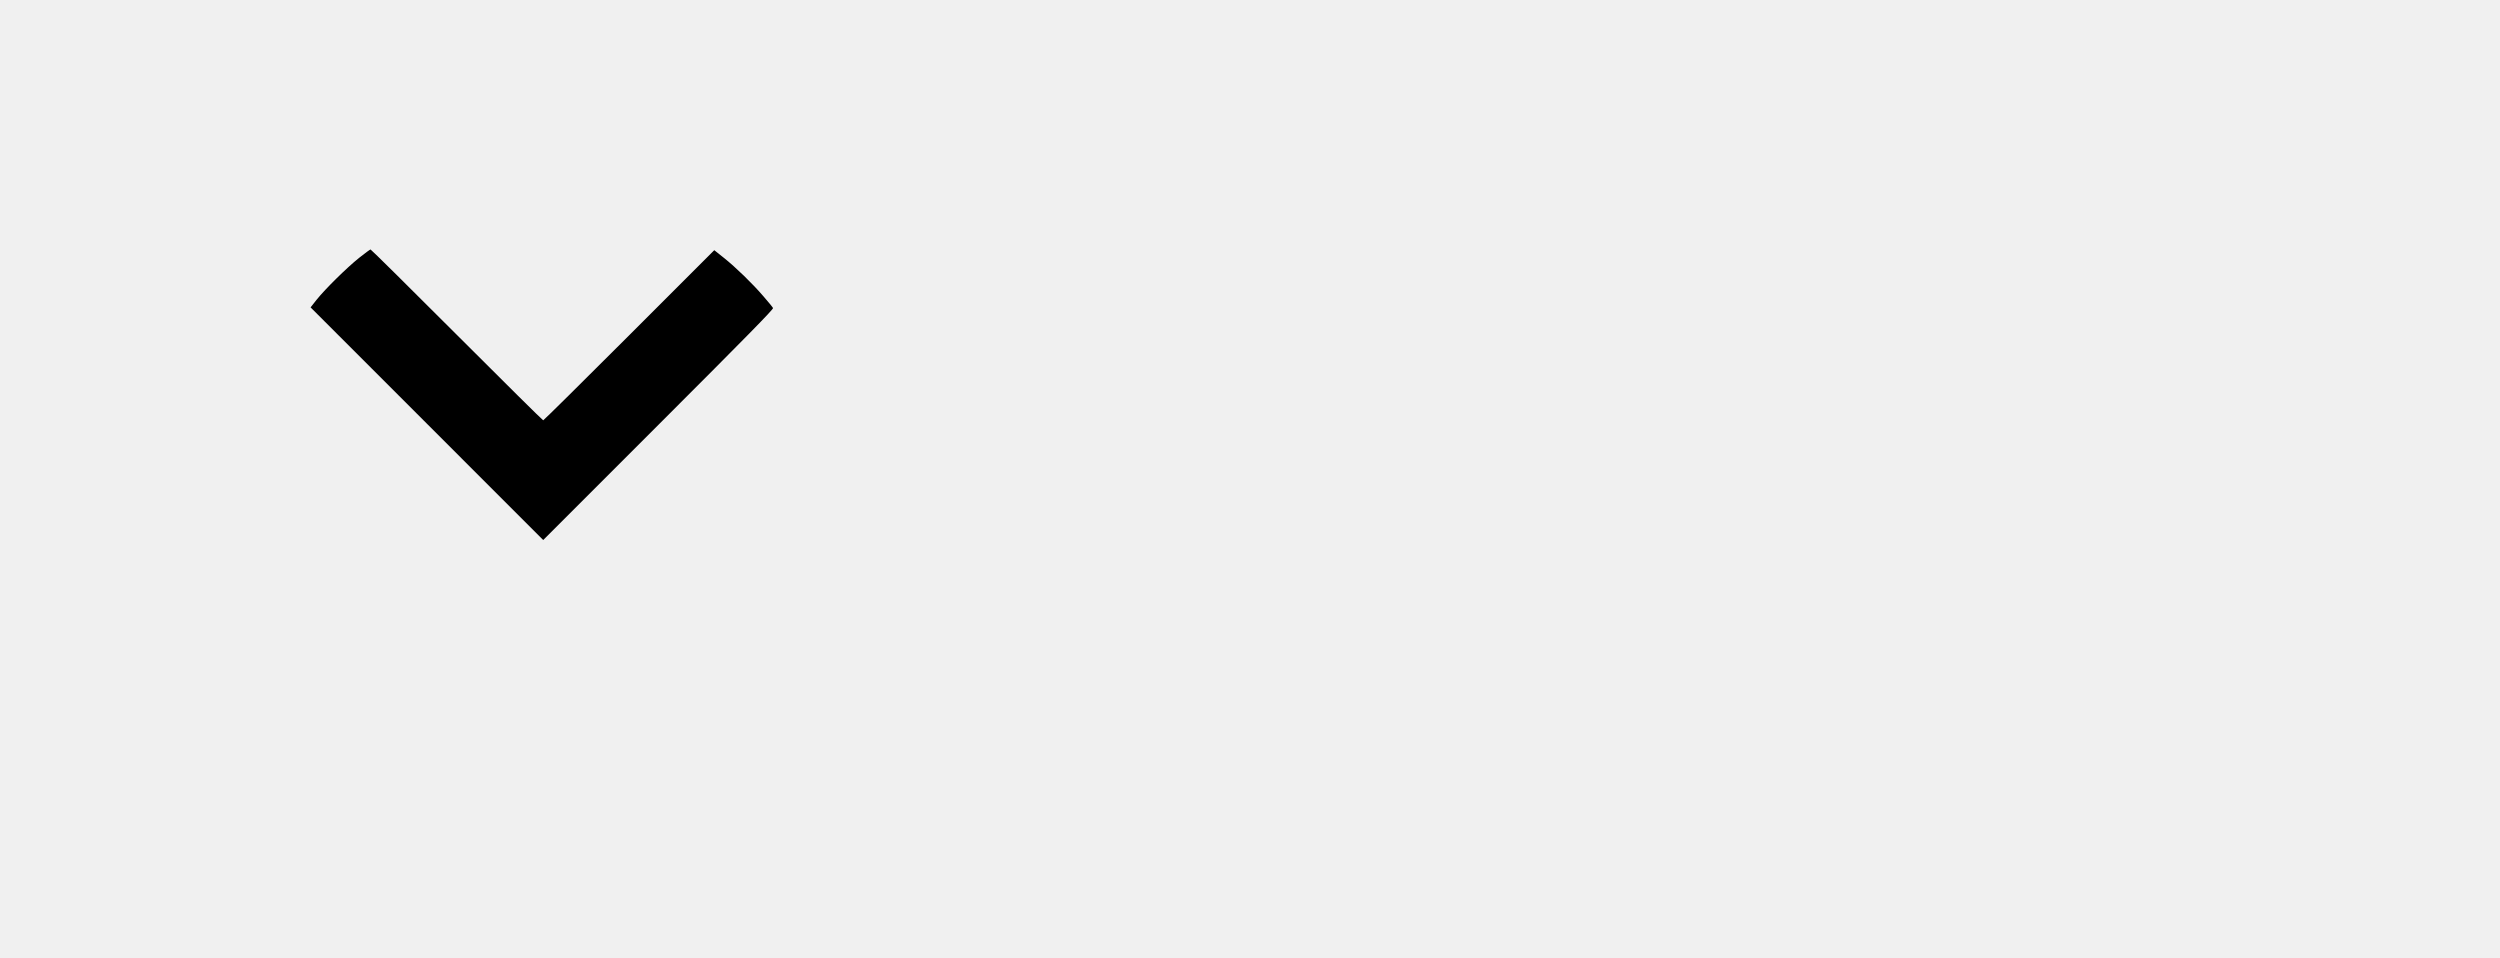
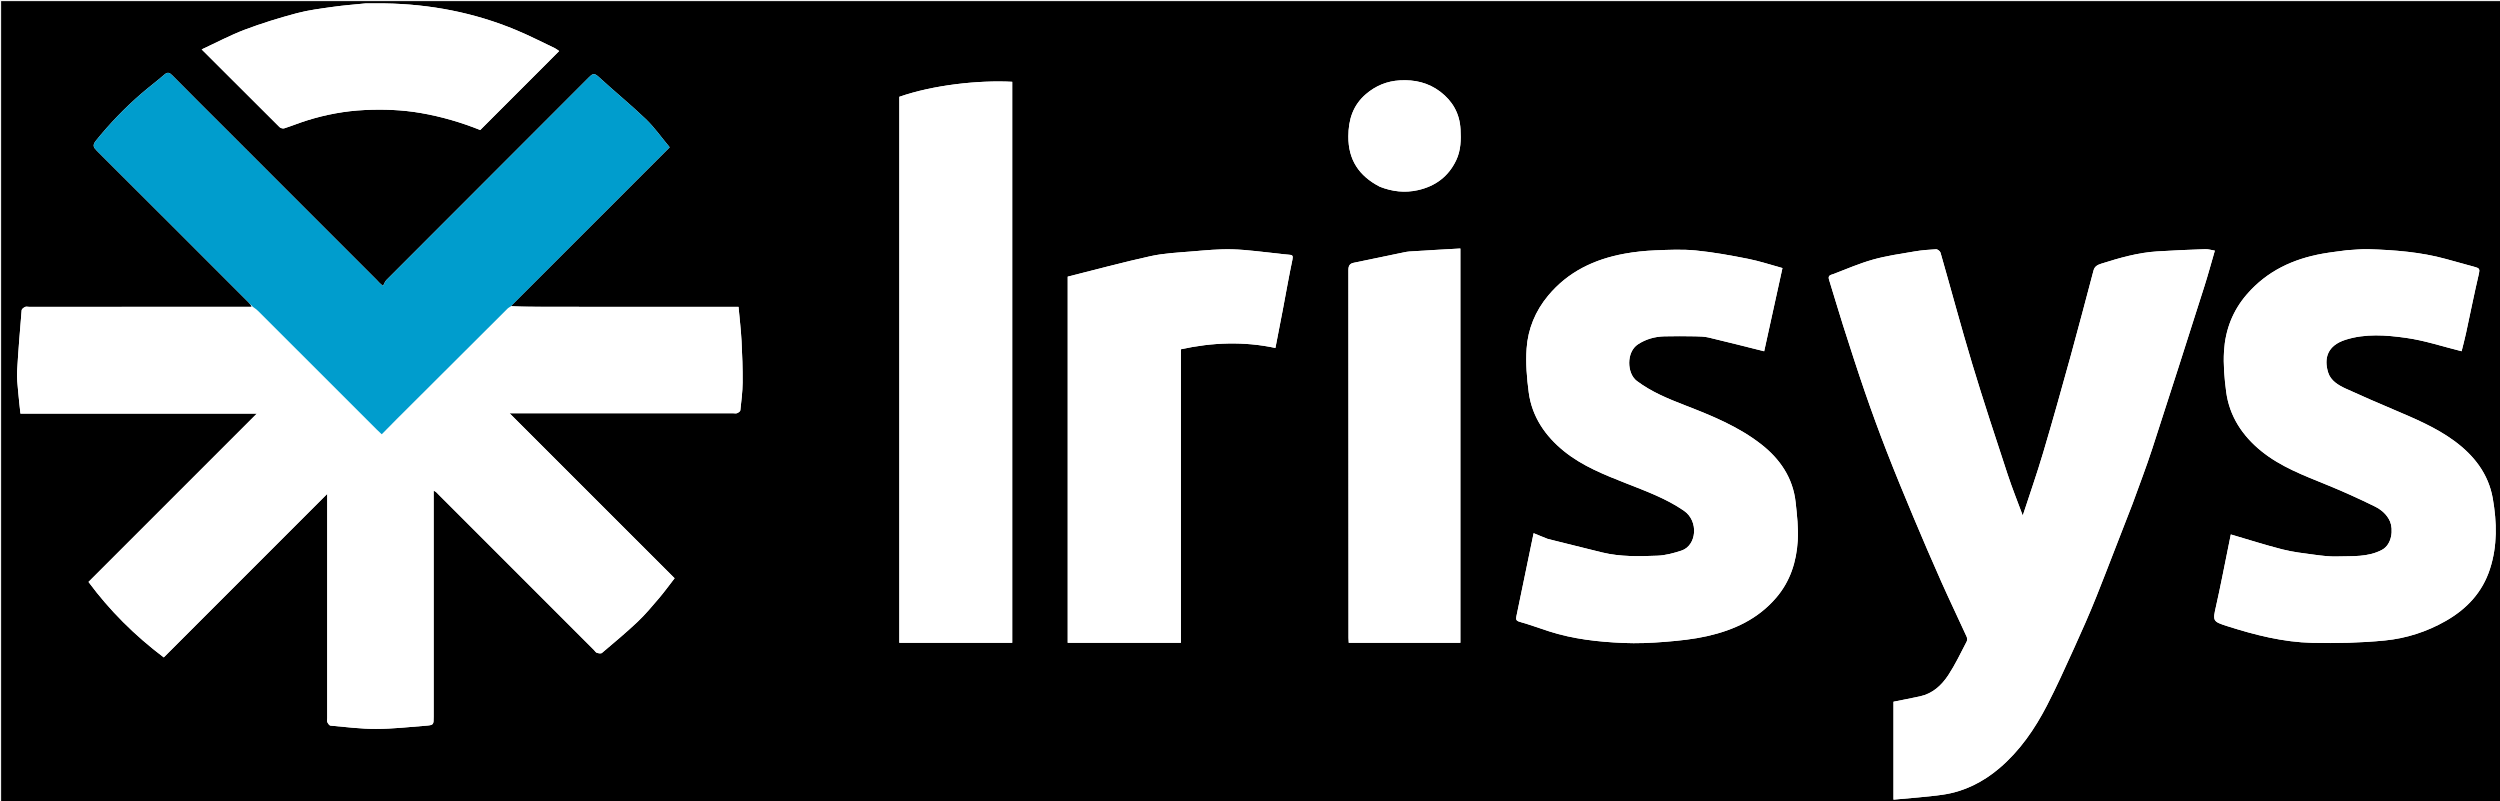
- <svg xmlns="http://www.w3.org/2000/svg" version="1.0" width="2736pt" height="1048pt" viewBox="0 0 2736 1048" preserveAspectRatio="xMidYMid meet">
-   <g transform="translate(0,1048) scale(0.1,-0.1)" fill="#000000" stroke="none">
-     <path d="M3930 7658 c-136 -109 -369 -339 -464 -457 l-67 -85 1273 -1273 1273 -1273 1262 1262 c980 980 1260 1265 1253 1277 -4 9 -51 66 -103 126 -121 141 -304 319 -436 424 l-104 83 -931 -931 c-512 -512 -936 -931 -941 -931 -6 0 -431 421 -945 935 -514 514 -939 935 -945 935 -5 0 -62 -42 -125 -92z" />
-   </g>
+ <svg xmlns="http://www.w3.org/2000/svg" version="1.1" id="Layer_1" x="0px" y="0px" width="100%" viewBox="0 0 2208 707" enable-background="new 0 0 2208 707" xml:space="preserve">
+   <path fill="#000000" opacity="1" stroke="none" d=" M1422,708   C948,708 474.5,708 1,708   C1,472.333 1,236.667 1,1   C737,1 1473,1 2209,1   C2209,236.667 2209,472.333 2209,708   C1946.833,708 1684.667,708 1422,708  M222.068,270.988   C156.573,270.992 91.078,270.996 25.583,271   C24.416,271 23.064,270.628 22.129,271.094   C20.913,271.701 19.212,272.905 19.123,273.97   C17.62,291.955 16.149,309.947 15.106,327.963   C14.765,333.843 15.544,339.805 16.033,345.711   C16.564,352.13 17.352,358.529 18.068,365.311   C87.695,365.311 156.697,365.311 226.814,365.311   C176.794,415.328 127.56,464.558 78.155,513.96   C96.793,539.156 118.885,561.165 144.619,580.615   C192.717,532.503 240.699,484.509 289,436.194   C289,438.11 289,439.724 289,441.337   C289,505.667 289,569.996 289,634.326   C289,635.492 288.639,636.831 289.091,637.782   C289.678,639.016 290.84,640.778 291.882,640.871   C305.283,642.064 318.708,643.811 332.124,643.781   C346.711,643.748 361.303,642.104 375.877,640.958   C383.016,640.397 383,640.188 383,633.072   C383,568.243 383,503.413 383,438.584   C383,436.842 383,435.1 383,433.358   C385.234,434.234 386.254,435.729 387.511,436.987   C433.217,482.728 478.946,528.446 524.671,574.168   C525.495,574.992 526.175,576.245 527.157,576.556   C528.556,576.998 530.745,577.429 531.608,576.698   C542.241,567.69 552.972,558.765 563.097,549.203   C569.896,542.783 575.921,535.514 582.01,528.383   C586.6,523.005 590.742,517.245 595.807,510.724   C547.028,461.95 498.467,413.393 450.068,365   C451.239,365 452.883,365 454.527,365   C518.857,365 583.186,365 647.516,365   C648.682,365 649.988,365.329 650.979,364.912   C652.127,364.429 653.766,363.373 653.869,362.423   C654.749,354.277 655.816,346.103 655.886,337.929   C655.991,325.682 655.576,313.414 654.924,301.18   C654.389,291.145 653.186,281.144 652.267,271   C649.617,271 647.799,271 645.981,271   C592.151,271 538.321,271.009 484.491,270.993   C473.329,270.989 462.167,270.89 451.266,270.237   C497.98,223.53 544.694,176.824 591.46,130.065   C584.155,121.329 577.977,112.447 570.318,105.109   C556.767,92.128 542.149,80.268 528.348,67.537   C524.485,63.973 522.758,65.66 520.026,68.396   C460.461,128.053 400.833,187.647 341.281,247.316   C339.916,248.684 339.284,250.782 338.31,252.539   C335.007,250.002 333.95,248.481 332.662,247.192   C287.913,202.406 243.142,157.643 198.375,112.875   C182.943,97.442 167.463,82.056 152.132,66.522   C149.714,64.072 148.061,63.373 145.166,65.891   C138.614,71.59 131.638,76.801 125.062,82.474   C110.384,95.134 97.008,109.036 84.8,124.137   C81.435,128.3 82.505,130.136 85.662,133.281   C130.278,177.728 174.782,222.287 219.304,266.828   C220.586,268.111 221.766,269.497 222.068,270.988  M1883.541,444.97   C1889.366,428.682 1895.589,412.522 1900.943,396.08   C1916.478,348.375 1931.712,300.571 1946.95,252.769   C1950.249,242.419 1953.069,231.915 1956.145,221.363   C1953.099,220.873 1950.366,219.981 1947.668,220.076   C1933.496,220.579 1919.321,221.147 1905.17,222.045   C1888.142,223.126 1871.865,227.813 1855.692,232.937   C1852.456,233.962 1849.95,235.357 1849.029,238.811   C1842.368,263.79 1835.875,288.815 1828.99,313.733   C1821.042,342.496 1813.003,371.24 1804.508,399.846   C1799.036,418.27 1792.673,436.43 1786.5,455.348   C1781.867,442.806 1777.068,430.947 1773.087,418.82   C1762.44,386.378 1751.694,353.957 1741.834,321.272   C1732.013,288.713 1723.255,255.834 1713.855,223.146   C1713.477,221.832 1711.246,220.095 1709.958,220.159   C1703.608,220.475 1697.228,220.998 1690.965,222.069   C1678.72,224.164 1666.331,225.899 1654.403,229.224   C1642.418,232.565 1630.898,237.597 1619.233,242.041   C1617.233,242.803 1614.16,243.027 1615.359,246.861   C1619.57,260.325 1623.473,273.887 1627.77,287.323   C1634.067,307.015 1640.366,326.712 1647.107,346.254   C1653.165,363.813 1659.548,381.272 1666.284,398.582   C1673.892,418.138 1681.903,437.541 1690.018,456.893   C1698.072,476.101 1706.3,495.239 1714.772,514.265   C1721.954,530.393 1729.629,546.3 1736.957,562.363   C1737.509,563.573 1737.546,565.528 1736.944,566.675   C1731.735,576.608 1726.935,586.836 1720.799,596.179   C1714.87,605.208 1706.957,612.598 1695.745,615.018   C1687.919,616.707 1680.053,618.211 1672.323,619.773   C1672.323,648.053 1672.323,676.455 1672.323,706.241   C1687.127,704.799 1701.553,703.921 1715.812,701.874   C1734.732,699.158 1751.433,690.735 1765.865,678.468   C1783.865,663.169 1797.097,643.897 1807.864,623.084   C1816.417,606.551 1824.065,589.539 1831.766,572.581   C1838.658,557.407 1845.444,542.164 1851.618,526.689   C1862.358,499.768 1872.592,472.645 1883.541,444.97  M2072.578,221   C2065.504,221.999 2058.391,222.782 2051.363,224.036   C2025.207,228.703 2002.328,239.351 1984.51,259.861   C1971.899,274.378 1965.421,291.357 1964.263,310.06   C1963.525,321.963 1964.595,334.121 1966.159,345.993   C1969.017,367.695 1980.597,384.975 1997.205,398.438   C2014.214,412.226 2034.674,419.918 2054.783,428.109   C2069.154,433.963 2083.334,440.358 2097.252,447.217   C2102.959,450.03 2108.186,454.251 2110.887,460.6   C2113.776,467.389 2112.791,480.818 2103.717,485.648   C2091.296,492.26 2077.544,491.027 2064.181,491.465   C2057.504,491.683 2050.743,490.822 2044.089,489.931   C2034.626,488.663 2025.058,487.58 2015.838,485.229   C2000.464,481.31 1985.331,476.448 1970.258,472.03   C1969.603,475.261 1968.809,479.212 1968,483.161   C1964.439,500.539 1961.146,517.979 1957.223,535.275   C1954.246,548.4 1954.125,548.862 1966.949,552.961   C1991.512,560.813 2016.512,567.184 2042.355,567.765   C2063.659,568.244 2085.117,567.755 2106.308,565.669   C2125.201,563.81 2143.418,557.962 2160.153,548.394   C2178.698,537.792 2192.435,523.192 2199.142,502.492   C2205.779,482.007 2205.246,461.207 2201.654,440.417   C2197.871,418.524 2184.962,402.121 2167.571,389.372   C2151.423,377.535 2132.94,369.809 2114.596,361.982   C2100.296,355.881 2085.994,349.769 2071.867,343.283   C2065.263,340.251 2058.486,336.256 2056.236,329.035   C2052.298,316.402 2055.556,305.15 2071.649,300.061   C2089.186,294.515 2107.339,295.928 2124.96,298.395   C2141.395,300.696 2157.4,306.068 2174.088,310.211   C2175.252,305.483 2176.757,299.932 2177.973,294.318   C2181.796,276.68 2185.308,258.971 2189.434,241.405   C2190.28,237.801 2189.497,236.79 2186.453,235.973   C2177.778,233.643 2169.135,231.195 2160.478,228.797   C2138.001,222.572 2114.938,220.835 2091.779,220.08   C2085.712,219.882 2079.613,220.667 2072.578,221  M1366.74,475.968   C1362.649,474.277 1358.557,472.587 1354.49,470.907   C1349.377,495.625 1344.358,519.95 1339.296,544.266   C1338.754,546.868 1338.88,548.254 1342.147,549.167   C1350.934,551.623 1359.511,554.82 1368.205,557.618   C1389.411,564.442 1411.372,566.871 1433.45,567.842   C1445.828,568.387 1458.318,567.853 1470.681,566.854   C1483.13,565.849 1495.686,564.561 1507.836,561.81   C1531.331,556.491 1552.621,546.764 1568.797,527.815   C1581.23,513.251 1586.638,496.036 1587.752,477.569   C1588.43,466.323 1587.124,454.881 1585.902,443.614   C1583.571,422.104 1572.048,405.346 1555.605,392.482   C1535.441,376.708 1511.802,367.101 1488.059,357.904   C1473.238,352.163 1458.558,346.159 1445.602,336.422   C1436.887,329.873 1436.113,310.992 1446.662,304.086   C1453.694,299.483 1461.589,297.283 1469.917,297.057   C1479.076,296.808 1488.25,296.9 1497.414,297.047   C1501.335,297.11 1505.358,297.218 1509.143,298.114   C1525.366,301.958 1541.518,306.102 1558.118,310.242   C1563.333,286.496 1568.709,262.02 1574.258,236.755   C1563.976,233.944 1554.066,230.612 1543.894,228.598   C1528.651,225.579 1513.297,222.762 1497.854,221.234   C1485.967,220.059 1473.856,220.624 1461.874,221.122   C1452.773,221.501 1443.618,222.443 1434.663,224.091   C1408.198,228.959 1384.97,239.884 1367.328,261.093   C1356.002,274.708 1349.519,290.477 1348.309,307.765   C1347.407,320.646 1348.469,333.84 1350.191,346.689   C1353.075,368.212 1364.907,385.222 1381.373,398.534   C1397.639,411.684 1417.114,419.362 1436.429,426.971   C1453.892,433.85 1471.54,440.311 1487.173,451.024   C1500.677,460.279 1498.403,481.923 1485.074,486.288   C1478.248,488.524 1471.04,490.512 1463.933,490.79   C1447.655,491.427 1431.257,491.836 1415.218,487.967   C1399.293,484.127 1383.437,480.001 1366.74,475.968  M894,158.5   C894,129.738 894,100.975 894,72.247   C864.242,70.673 824.084,75.09 794.282,85.499   C794.282,246.273 794.282,407.022 794.282,567.714   C827.637,567.714 860.709,567.714 894,567.714   C894,431.452 894,295.476 894,158.5  M943,376.5   C943,440.257 943,504.013 943,567.719   C976.632,567.719 1009.701,567.719 1042.986,567.719   C1042.986,481.153 1042.986,394.868 1042.986,308.46   C1070.955,302.332 1098.846,301.407 1126.442,307.322   C1128.756,295.387 1130.907,284.446 1132.993,273.492   C1135.804,258.73 1138.376,243.919 1141.485,229.22   C1142.22,225.744 1141.387,225.11 1138.381,224.959   C1135.293,224.803 1132.225,224.287 1129.144,223.981   C1115.645,222.644 1102.165,220.612 1088.638,220.214   C1076.665,219.861 1064.617,221.074 1052.642,222.071   C1040.455,223.086 1028.087,223.634 1016.205,226.24   C991.629,231.63 967.322,238.25 943,244.341   C943,288.866 943,332.183 943,376.5  M1234.369,223.997   C1221.44,226.702 1208.516,229.428 1195.58,232.099   C1191.915,232.856 1190.903,234.888 1190.907,238.654   C1191.022,346.926 1190.999,455.199 1191.009,563.472   C1191.009,564.909 1191.146,566.347 1191.216,567.737   C1224.282,567.737 1257.008,567.737 1289.802,567.737   C1289.802,451.782 1289.802,336.089 1289.802,219.482   C1274.626,220.354 1259.692,221.135 1244.771,222.129   C1241.578,222.342 1238.436,223.329 1234.369,223.997  M322.705,3   C313.125,3.999 303.505,4.721 293.975,6.072   C283.255,7.592 272.411,8.915 261.99,11.703   C246.538,15.837 231.172,20.55 216.221,26.208   C203.378,31.069 191.168,37.6 178.122,43.65   C201.623,67.142 224.217,89.762 246.91,112.281   C247.799,113.164 249.842,113.726 251.001,113.355   C257.855,111.159 264.537,108.422 271.406,106.28   C287.85,101.153 304.774,98.018 321.909,97.184   C338.495,96.377 355.086,96.952 371.641,99.813   C389.801,102.953 407.246,108.056 424.138,114.834   C447.315,91.641 470.494,68.446 493.829,45.095   C492.683,44.316 491.452,43.229 490.027,42.551   C478.721,37.172 467.555,31.444 456.013,26.623   C418.818,11.087 379.911,3.64 339.659,3.011   C334.33,2.928 328.999,3 322.705,3  M1218.748,164.976   C1229.625,169.267 1240.85,170.507 1252.254,167.942   C1267.626,164.483 1279.219,156.036 1286.131,141.479   C1290.303,132.69 1290.413,123.43 1289.926,114.144   C1289.204,100.387 1283.021,89.351 1272.048,81.001   C1261.462,72.946 1249.405,70.238 1236.336,70.984   C1224.979,71.632 1215.047,75.708 1206.439,83.079   C1194.952,92.916 1190.932,105.62 1190.863,120.467   C1190.766,141.103 1200.149,155.333 1218.748,164.976  z" />
+   <path fill="#FFFFFF" opacity="1" stroke="none" d=" M451.005,270.835   C462.167,270.89 473.329,270.989 484.491,270.993   C538.321,271.009 592.151,271 645.981,271   C647.799,271 649.617,271 652.267,271   C653.186,281.144 654.389,291.145 654.924,301.18   C655.576,313.414 655.991,325.682 655.886,337.929   C655.816,346.103 654.749,354.277 653.869,362.423   C653.766,363.373 652.127,364.429 650.979,364.912   C649.988,365.329 648.682,365 647.516,365   C583.186,365 518.857,365 454.527,365   C452.883,365 451.239,365 450.068,365   C498.467,413.393 547.028,461.95 595.807,510.724   C590.742,517.245 586.6,523.005 582.01,528.383   C575.921,535.514 569.896,542.783 563.097,549.203   C552.972,558.765 542.241,567.69 531.608,576.698   C530.745,577.429 528.556,576.998 527.157,576.556   C526.175,576.245 525.495,574.992 524.671,574.168   C478.946,528.446 433.217,482.728 387.511,436.987   C386.254,435.729 385.234,434.234 383,433.358   C383,435.1 383,436.842 383,438.584   C383,503.413 383,568.243 383,633.072   C383,640.188 383.016,640.397 375.877,640.958   C361.303,642.104 346.711,643.748 332.124,643.781   C318.708,643.811 305.283,642.064 291.882,640.871   C290.84,640.778 289.678,639.016 289.091,637.782   C288.639,636.831 289,635.492 289,634.326   C289,569.996 289,505.667 289,441.337   C289,439.724 289,438.11 289,436.194   C240.699,484.509 192.717,532.503 144.619,580.615   C118.885,561.165 96.793,539.156 78.155,513.96   C127.56,464.558 176.794,415.328 226.814,365.311   C156.697,365.311 87.695,365.311 18.068,365.311   C17.352,358.529 16.564,352.13 16.033,345.711   C15.544,339.805 14.765,333.843 15.106,327.963   C16.149,309.947 17.62,291.955 19.123,273.97   C19.212,272.905 20.913,271.701 22.129,271.094   C23.064,270.628 24.416,271 25.583,271   C91.078,270.996 156.573,270.992 222.866,271.006   C225.176,272.289 226.796,273.447 228.185,274.835   C263.153,309.764 298.095,344.718 333.049,379.66   C334.311,380.922 335.647,382.109 337.155,383.525   C341.709,378.908 345.98,374.52 350.314,370.195   C383.051,337.528 415.796,304.87 448.566,272.237   C449.208,271.598 450.185,271.295 451.005,270.835  z" />
+   <path fill="#FFFFFF" opacity="1" stroke="none" d=" M1883.289,445.289   C1872.592,472.645 1862.358,499.768 1851.618,526.689   C1845.444,542.164 1838.658,557.407 1831.766,572.581   C1824.065,589.539 1816.417,606.551 1807.864,623.084   C1797.097,643.897 1783.865,663.169 1765.865,678.468   C1751.433,690.735 1734.732,699.158 1715.812,701.874   C1701.553,703.921 1687.127,704.799 1672.323,706.241   C1672.323,676.455 1672.323,648.053 1672.323,619.773   C1680.053,618.211 1687.919,616.707 1695.745,615.018   C1706.957,612.598 1714.87,605.208 1720.799,596.179   C1726.935,586.836 1731.735,576.608 1736.944,566.675   C1737.546,565.528 1737.509,563.573 1736.957,562.363   C1729.629,546.3 1721.954,530.393 1714.772,514.265   C1706.3,495.239 1698.072,476.101 1690.018,456.893   C1681.903,437.541 1673.892,418.138 1666.284,398.582   C1659.548,381.272 1653.165,363.813 1647.107,346.254   C1640.366,326.712 1634.067,307.015 1627.77,287.323   C1623.473,273.887 1619.57,260.325 1615.359,246.861   C1614.16,243.027 1617.233,242.803 1619.233,242.041   C1630.898,237.597 1642.418,232.565 1654.403,229.224   C1666.331,225.899 1678.72,224.164 1690.965,222.069   C1697.228,220.998 1703.608,220.475 1709.958,220.159   C1711.246,220.095 1713.477,221.832 1713.855,223.146   C1723.255,255.834 1732.013,288.713 1741.834,321.272   C1751.694,353.957 1762.44,386.378 1773.087,418.82   C1777.068,430.947 1781.867,442.806 1786.5,455.348   C1792.673,436.43 1799.036,418.27 1804.508,399.846   C1813.003,371.24 1821.042,342.496 1828.99,313.733   C1835.875,288.815 1842.368,263.79 1849.029,238.811   C1849.95,235.357 1852.456,233.962 1855.692,232.937   C1871.865,227.813 1888.142,223.126 1905.17,222.045   C1919.321,221.147 1933.496,220.579 1947.668,220.076   C1950.366,219.981 1953.099,220.873 1956.145,221.363   C1953.069,231.915 1950.249,242.419 1946.95,252.769   C1931.712,300.571 1916.478,348.375 1900.943,396.08   C1895.589,412.522 1889.366,428.682 1883.289,445.289  z" />
+   <path fill="#009DCD" opacity="1" stroke="none" d=" M451.136,270.536   C450.185,271.295 449.208,271.598 448.566,272.237   C415.796,304.87 383.051,337.528 350.314,370.195   C345.98,374.52 341.709,378.908 337.155,383.525   C335.647,382.109 334.311,380.922 333.049,379.66   C298.095,344.718 263.153,309.764 228.185,274.835   C226.796,273.447 225.176,272.289 223.328,270.929   C221.766,269.497 220.586,268.111 219.304,266.828   C174.782,222.287 130.278,177.728 85.662,133.281   C82.505,130.136 81.435,128.3 84.8,124.137   C97.008,109.036 110.384,95.134 125.062,82.474   C131.638,76.801 138.614,71.59 145.166,65.891   C148.061,63.373 149.714,64.072 152.132,66.522   C167.463,82.056 182.943,97.442 198.375,112.875   C243.142,157.643 287.913,202.406 332.662,247.192   C333.95,248.481 335.007,250.002 338.31,252.539   C339.284,250.782 339.916,248.684 341.281,247.316   C400.833,187.647 460.461,128.053 520.026,68.396   C522.758,65.66 524.485,63.973 528.348,67.537   C542.149,80.268 556.767,92.128 570.318,105.109   C577.977,112.447 584.155,121.329 591.46,130.065   C544.694,176.824 497.98,223.53 451.136,270.536  z" />
+   <path fill="#FFFFFF" opacity="1" stroke="none" d=" M2073.053,221   C2079.613,220.667 2085.712,219.882 2091.779,220.08   C2114.938,220.835 2138.001,222.572 2160.478,228.797   C2169.135,231.195 2177.778,233.643 2186.453,235.973   C2189.497,236.79 2190.28,237.801 2189.434,241.405   C2185.308,258.971 2181.796,276.68 2177.973,294.318   C2176.757,299.932 2175.252,305.483 2174.088,310.211   C2157.4,306.068 2141.395,300.696 2124.96,298.395   C2107.339,295.928 2089.186,294.515 2071.649,300.061   C2055.556,305.15 2052.298,316.402 2056.236,329.035   C2058.486,336.256 2065.263,340.251 2071.867,343.283   C2085.994,349.769 2100.296,355.881 2114.596,361.982   C2132.94,369.809 2151.423,377.535 2167.571,389.372   C2184.962,402.121 2197.871,418.524 2201.654,440.417   C2205.246,461.207 2205.779,482.007 2199.142,502.492   C2192.435,523.192 2178.698,537.792 2160.153,548.394   C2143.418,557.962 2125.201,563.81 2106.308,565.669   C2085.117,567.755 2063.659,568.244 2042.355,567.765   C2016.512,567.184 1991.512,560.813 1966.949,552.961   C1954.125,548.862 1954.246,548.4 1957.223,535.275   C1961.146,517.979 1964.439,500.539 1968,483.161   C1968.809,479.212 1969.603,475.261 1970.258,472.03   C1985.331,476.448 2000.464,481.31 2015.838,485.229   C2025.058,487.58 2034.626,488.663 2044.089,489.931   C2050.743,490.822 2057.504,491.683 2064.181,491.465   C2077.544,491.027 2091.296,492.26 2103.717,485.648   C2112.791,480.818 2113.776,467.389 2110.887,460.6   C2108.186,454.251 2102.959,450.03 2097.252,447.217   C2083.334,440.358 2069.154,433.963 2054.783,428.109   C2034.674,419.918 2014.214,412.226 1997.205,398.438   C1980.597,384.975 1969.017,367.695 1966.159,345.993   C1964.595,334.121 1963.525,321.963 1964.263,310.06   C1965.421,291.357 1971.899,274.378 1984.51,259.861   C2002.328,239.351 2025.207,228.703 2051.363,224.036   C2058.391,222.782 2065.504,221.999 2073.053,221  z" />
+   <path fill="#FFFFFF" opacity="1" stroke="none" d=" M1367.145,475.984   C1383.437,480.001 1399.293,484.127 1415.218,487.967   C1431.257,491.836 1447.655,491.427 1463.933,490.79   C1471.04,490.512 1478.248,488.524 1485.074,486.288   C1498.403,481.923 1500.677,460.279 1487.173,451.024   C1471.54,440.311 1453.892,433.85 1436.429,426.971   C1417.114,419.362 1397.639,411.684 1381.373,398.534   C1364.907,385.222 1353.075,368.212 1350.191,346.689   C1348.469,333.84 1347.407,320.646 1348.309,307.765   C1349.519,290.477 1356.002,274.708 1367.328,261.093   C1384.97,239.884 1408.198,228.959 1434.663,224.091   C1443.618,222.443 1452.773,221.501 1461.874,221.122   C1473.856,220.624 1485.967,220.059 1497.854,221.234   C1513.297,222.762 1528.651,225.579 1543.894,228.598   C1554.066,230.612 1563.976,233.944 1574.258,236.755   C1568.709,262.02 1563.333,286.496 1558.118,310.242   C1541.518,306.102 1525.366,301.958 1509.143,298.114   C1505.358,297.218 1501.335,297.11 1497.414,297.047   C1488.25,296.9 1479.076,296.808 1469.917,297.057   C1461.589,297.283 1453.694,299.483 1446.662,304.086   C1436.113,310.992 1436.887,329.873 1445.602,336.422   C1458.558,346.159 1473.238,352.163 1488.059,357.904   C1511.802,367.101 1535.441,376.708 1555.605,392.482   C1572.048,405.346 1583.571,422.104 1585.902,443.614   C1587.124,454.881 1588.43,466.323 1587.752,477.569   C1586.638,496.036 1581.23,513.251 1568.797,527.815   C1552.621,546.764 1531.331,556.491 1507.836,561.81   C1495.686,564.561 1483.13,565.849 1470.681,566.854   C1458.318,567.853 1445.828,568.387 1433.45,567.842   C1411.372,566.871 1389.411,564.442 1368.205,557.618   C1359.511,554.82 1350.934,551.623 1342.147,549.167   C1338.88,548.254 1338.754,546.868 1339.296,544.266   C1344.358,519.95 1349.377,495.625 1354.49,470.907   C1358.557,472.587 1362.649,474.277 1367.145,475.984  z" />
+   <path fill="#FFFFFF" opacity="1" stroke="none" d=" M894,159   C894,295.476 894,431.452 894,567.714   C860.709,567.714 827.637,567.714 794.282,567.714   C794.282,407.022 794.282,246.273 794.282,85.499   C824.084,75.09 864.242,70.673 894,72.247   C894,100.975 894,129.738 894,159  z" />
+   <path fill="#FFFFFF" opacity="1" stroke="none" d=" M943,376   C943,332.183 943,288.866 943,244.341   C967.322,238.25 991.629,231.63 1016.205,226.24   C1028.087,223.634 1040.455,223.086 1052.642,222.071   C1064.617,221.074 1076.665,219.861 1088.638,220.214   C1102.165,220.612 1115.645,222.644 1129.144,223.981   C1132.225,224.287 1135.293,224.803 1138.381,224.959   C1141.387,225.11 1142.22,225.744 1141.485,229.22   C1138.376,243.919 1135.804,258.73 1132.993,273.492   C1130.907,284.446 1128.756,295.387 1126.442,307.322   C1098.846,301.407 1070.955,302.332 1042.986,308.46   C1042.986,394.868 1042.986,481.153 1042.986,567.719   C1009.701,567.719 976.632,567.719 943,567.719   C943,504.013 943,440.257 943,376  z" />
+   <path fill="#FFFFFF" opacity="1" stroke="none" d=" M1234.82,223.978   C1238.436,223.329 1241.578,222.342 1244.771,222.129   C1259.692,221.135 1274.626,220.354 1289.802,219.482   C1289.802,336.089 1289.802,451.782 1289.802,567.737   C1257.008,567.737 1224.282,567.737 1191.216,567.737   C1191.146,566.347 1191.009,564.909 1191.009,563.472   C1190.999,455.199 1191.022,346.926 1190.907,238.654   C1190.903,234.888 1191.915,232.856 1195.58,232.099   C1208.516,229.428 1221.44,226.702 1234.82,223.978  z" />
+   <path fill="#FFFFFF" opacity="1" stroke="none" d=" M323.187,3   C328.999,3 334.33,2.928 339.659,3.011   C379.911,3.64 418.818,11.087 456.013,26.623   C467.555,31.444 478.721,37.172 490.027,42.551   C491.452,43.229 492.683,44.316 493.829,45.095   C470.494,68.446 447.315,91.641 424.138,114.834   C407.246,108.056 389.801,102.953 371.641,99.813   C355.086,96.952 338.495,96.377 321.909,97.184   C304.774,98.018 287.85,101.153 271.406,106.28   C264.537,108.422 257.855,111.159 251.001,113.355   C249.842,113.726 247.799,113.164 246.91,112.281   C224.217,89.762 201.623,67.142 178.122,43.65   C191.168,37.6 203.378,31.069 216.221,26.208   C231.172,20.55 246.538,15.837 261.99,11.703   C272.411,8.915 283.255,7.592 293.975,6.072   C303.505,4.721 313.125,3.999 323.187,3  z" />
+   <path fill="#FFFFFF" opacity="1" stroke="none" d=" M1218.406,164.779   C1200.149,155.333 1190.766,141.103 1190.863,120.467   C1190.932,105.62 1194.952,92.916 1206.439,83.079   C1215.047,75.708 1224.979,71.632 1236.336,70.984   C1249.405,70.238 1261.462,72.946 1272.048,81.001   C1283.021,89.351 1289.204,100.387 1289.926,114.144   C1290.413,123.43 1290.303,132.69 1286.131,141.479   C1279.219,156.036 1267.626,164.483 1252.254,167.942   C1240.85,170.507 1229.625,169.267 1218.406,164.779  z" />
</svg>
